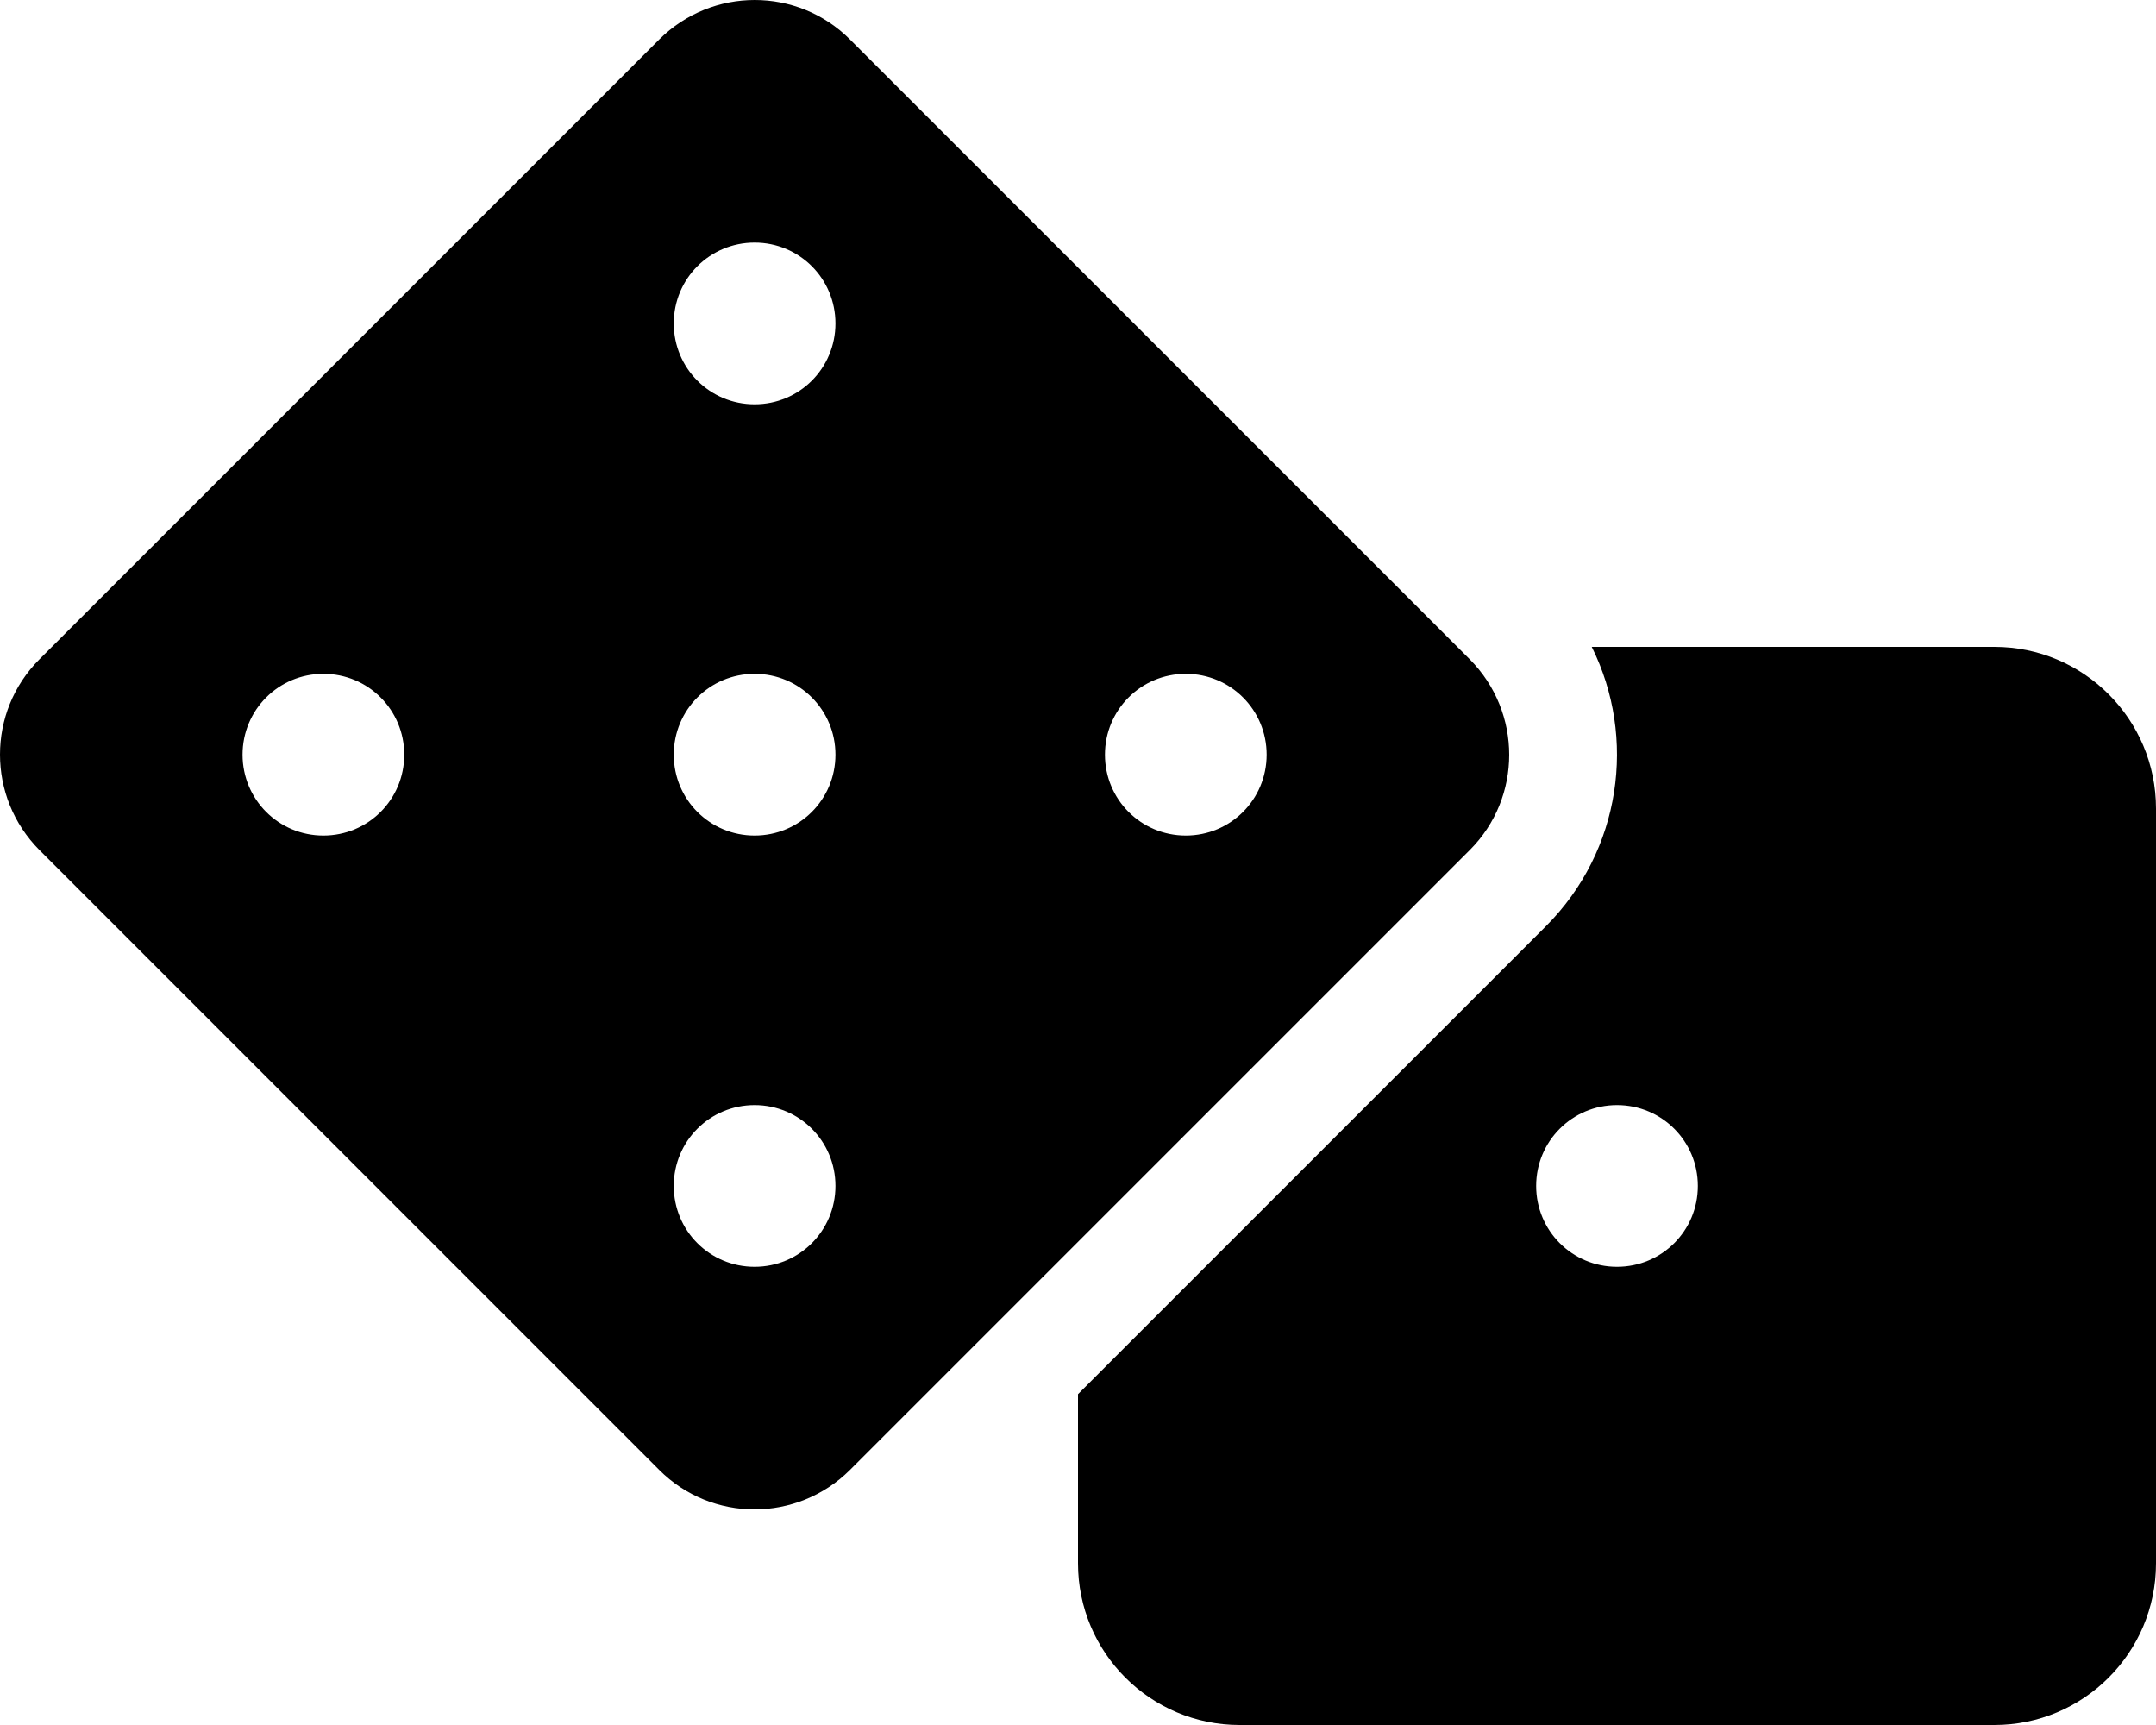
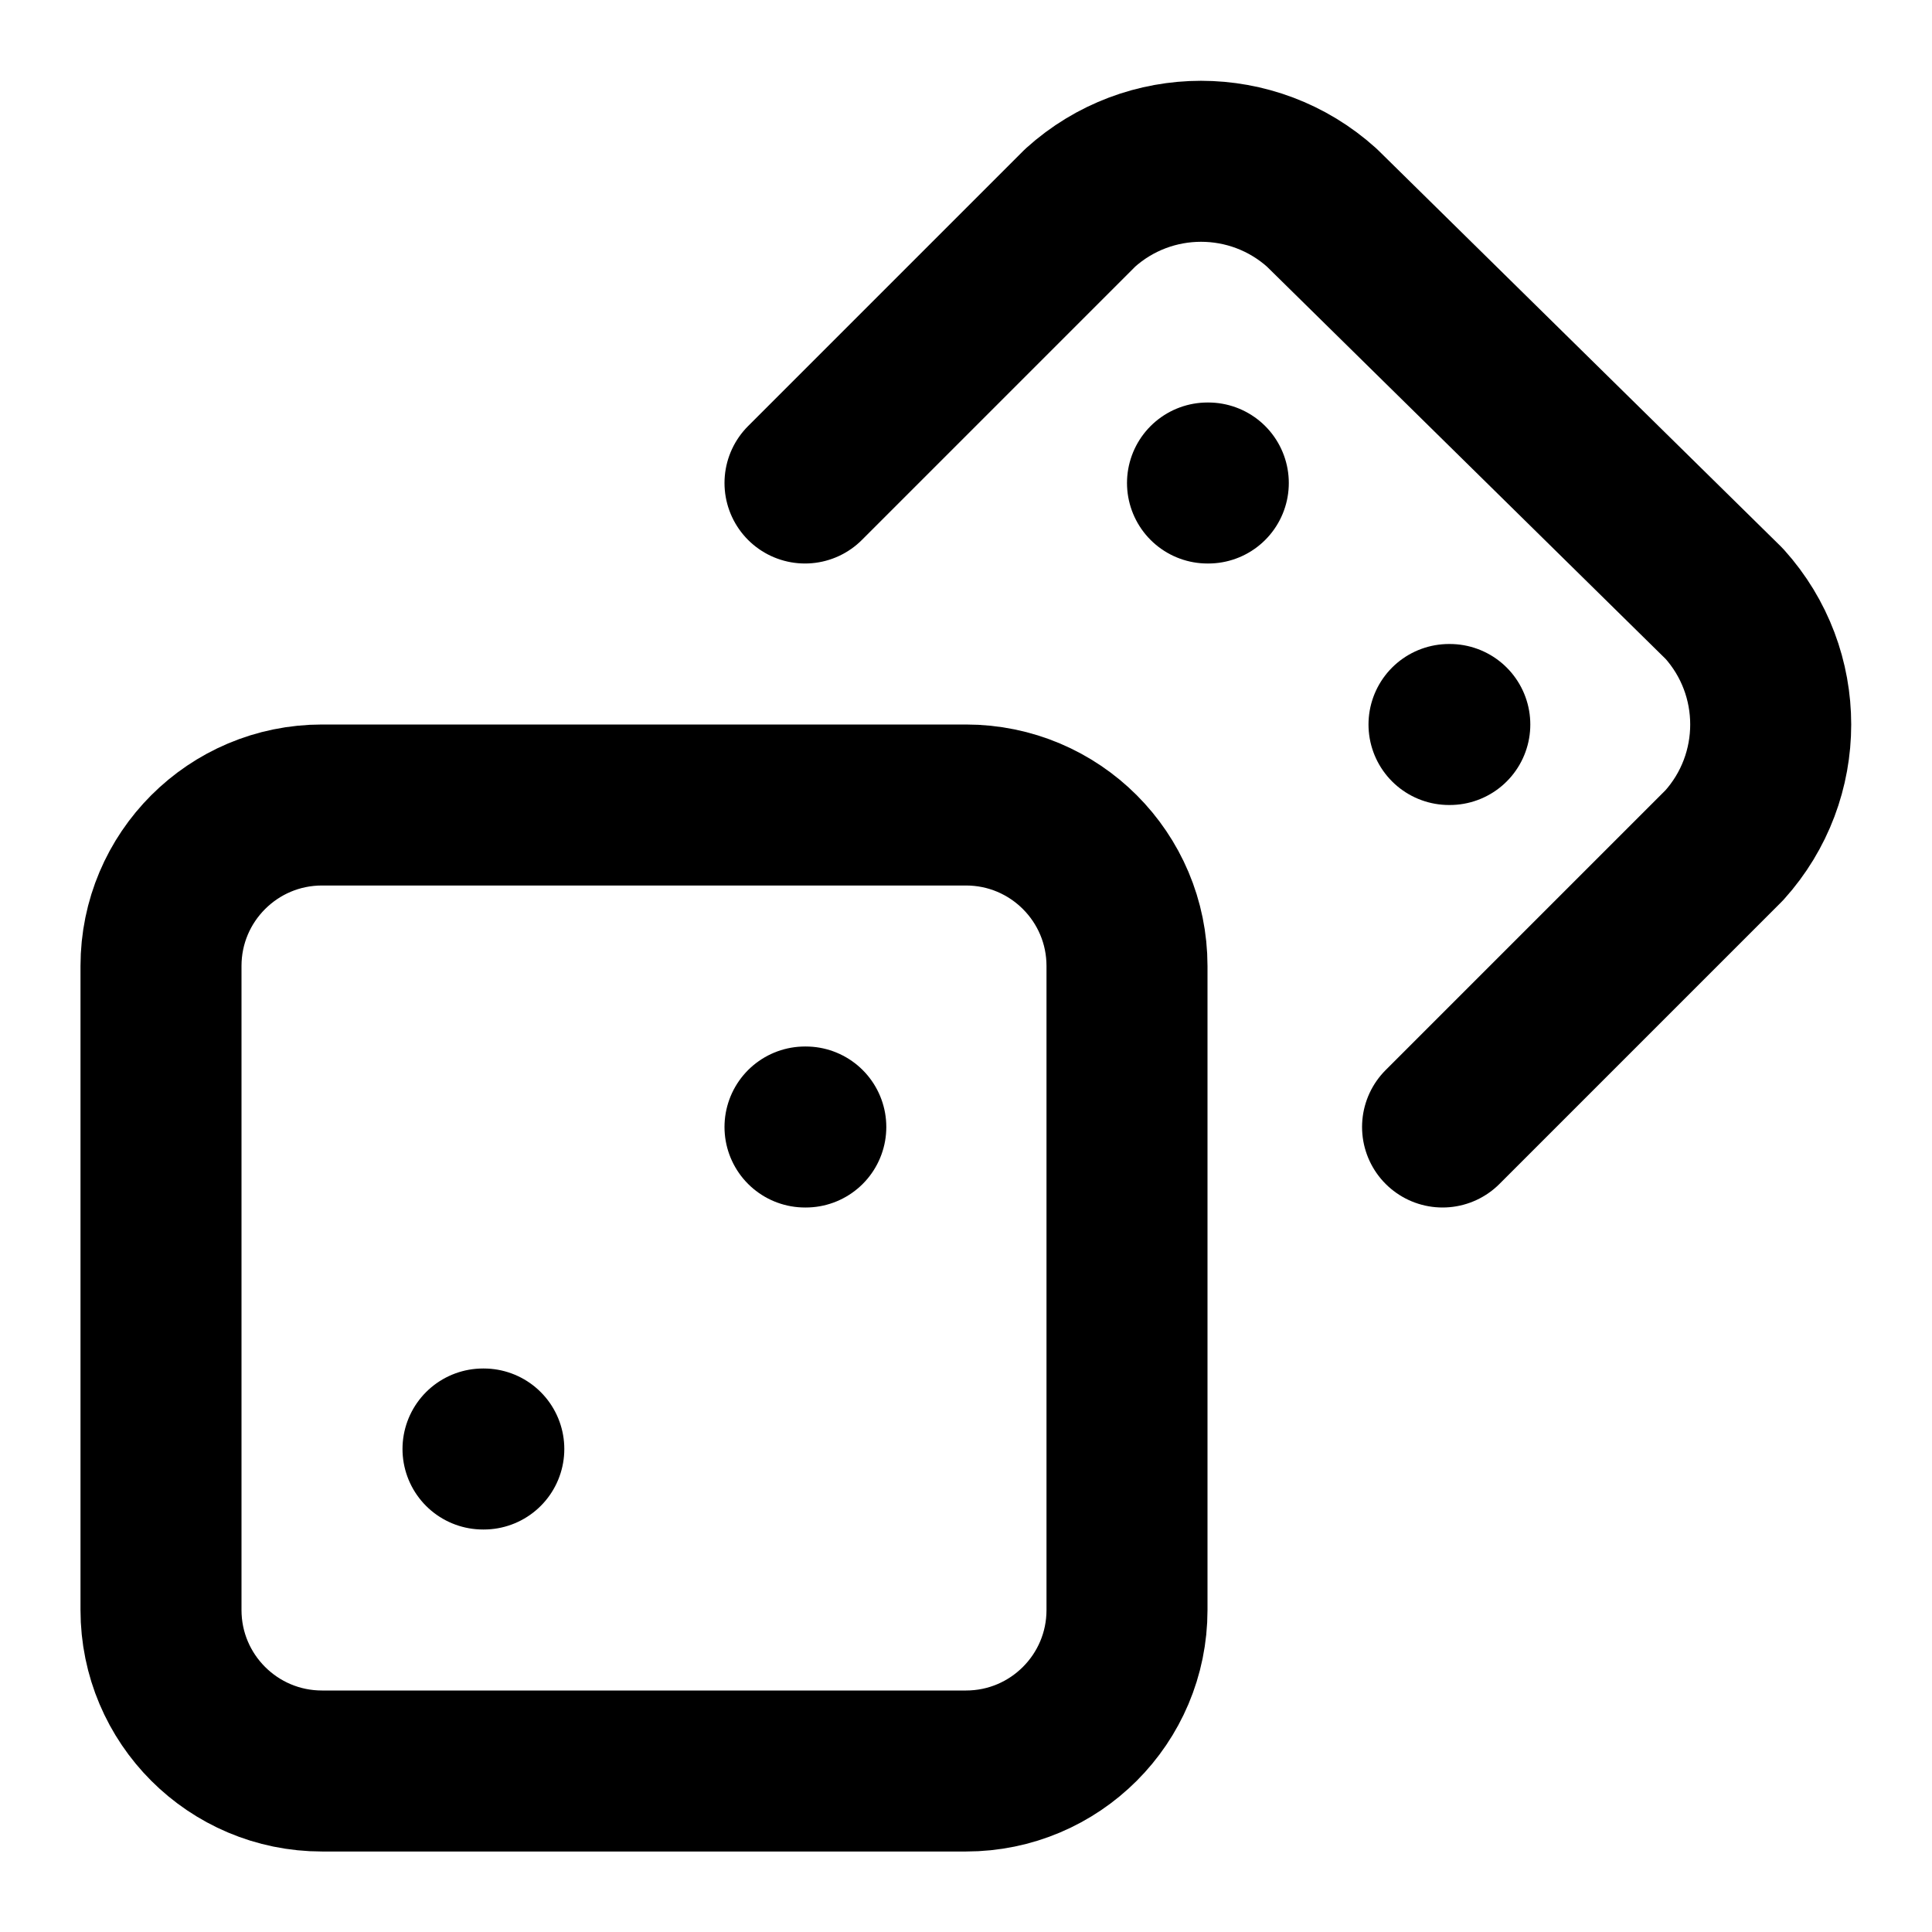
- <svg xmlns="http://www.w3.org/2000/svg" viewBox="0 0 640 512" fill="currentColor">
-   <path d="M252.3 11.7c-15.6-15.6-40.9-15.6-56.6 0l-184 184c-15.6 15.6-15.6 40.9 0 56.6l184 184c15.6 15.6 40.9 15.6 56.6 0l184-184c15.6-15.6 15.6-40.9 0-56.6l-184-184zM248 224c0 13.3-10.7 24-24 24s-24-10.7-24-24s10.7-24 24-24s24 10.7 24 24zM96 248c-13.3 0-24-10.7-24-24s10.7-24 24-24s24 10.7 24 24s-10.7 24-24 24zm128 80c13.3 0 24 10.7 24 24s-10.7 24-24 24s-24-10.7-24-24s10.7-24 24-24zm128-80c-13.3 0-24-10.7-24-24s10.7-24 24-24s24 10.7 24 24s-10.7 24-24 24zM224 72c13.3 0 24 10.7 24 24s-10.7 24-24 24s-24-10.7-24-24s10.7-24 24-24zm96 392c0 26.5 21.5 48 48 48H592c26.5 0 48-21.5 48-48V240c0-26.5-21.5-48-48-48H472.5c13.4 26.9 8.8 60.5-13.6 82.9L320 413.8V464zm160-88c-13.3 0-24-10.7-24-24s10.7-24 24-24s24 10.7 24 24s-10.7 24-24 24z" />
+ <svg xmlns="http://www.w3.org/2000/svg" width="24" height="24" viewBox="0 0 24 24" fill="none" stroke="currentColor" stroke-width="2" stroke-linecap="round" stroke-linejoin="round" class="lucide lucide-dices">
+   <rect width="12" height="12" x="2" y="10" rx="2" ry="2" />
+   <path d="m17.92 14 3.5-3.5a2.24 2.24 0 0 0 0-3l-5-4.92a2.24 2.24 0 0 0-3 0L10 6" />
+   <path d="M6 18h.01" />
+   <path d="M10 14h.01" />
+   <path d="M15 6h.01" />
+   <path d="M18 9h.01" />
</svg>
